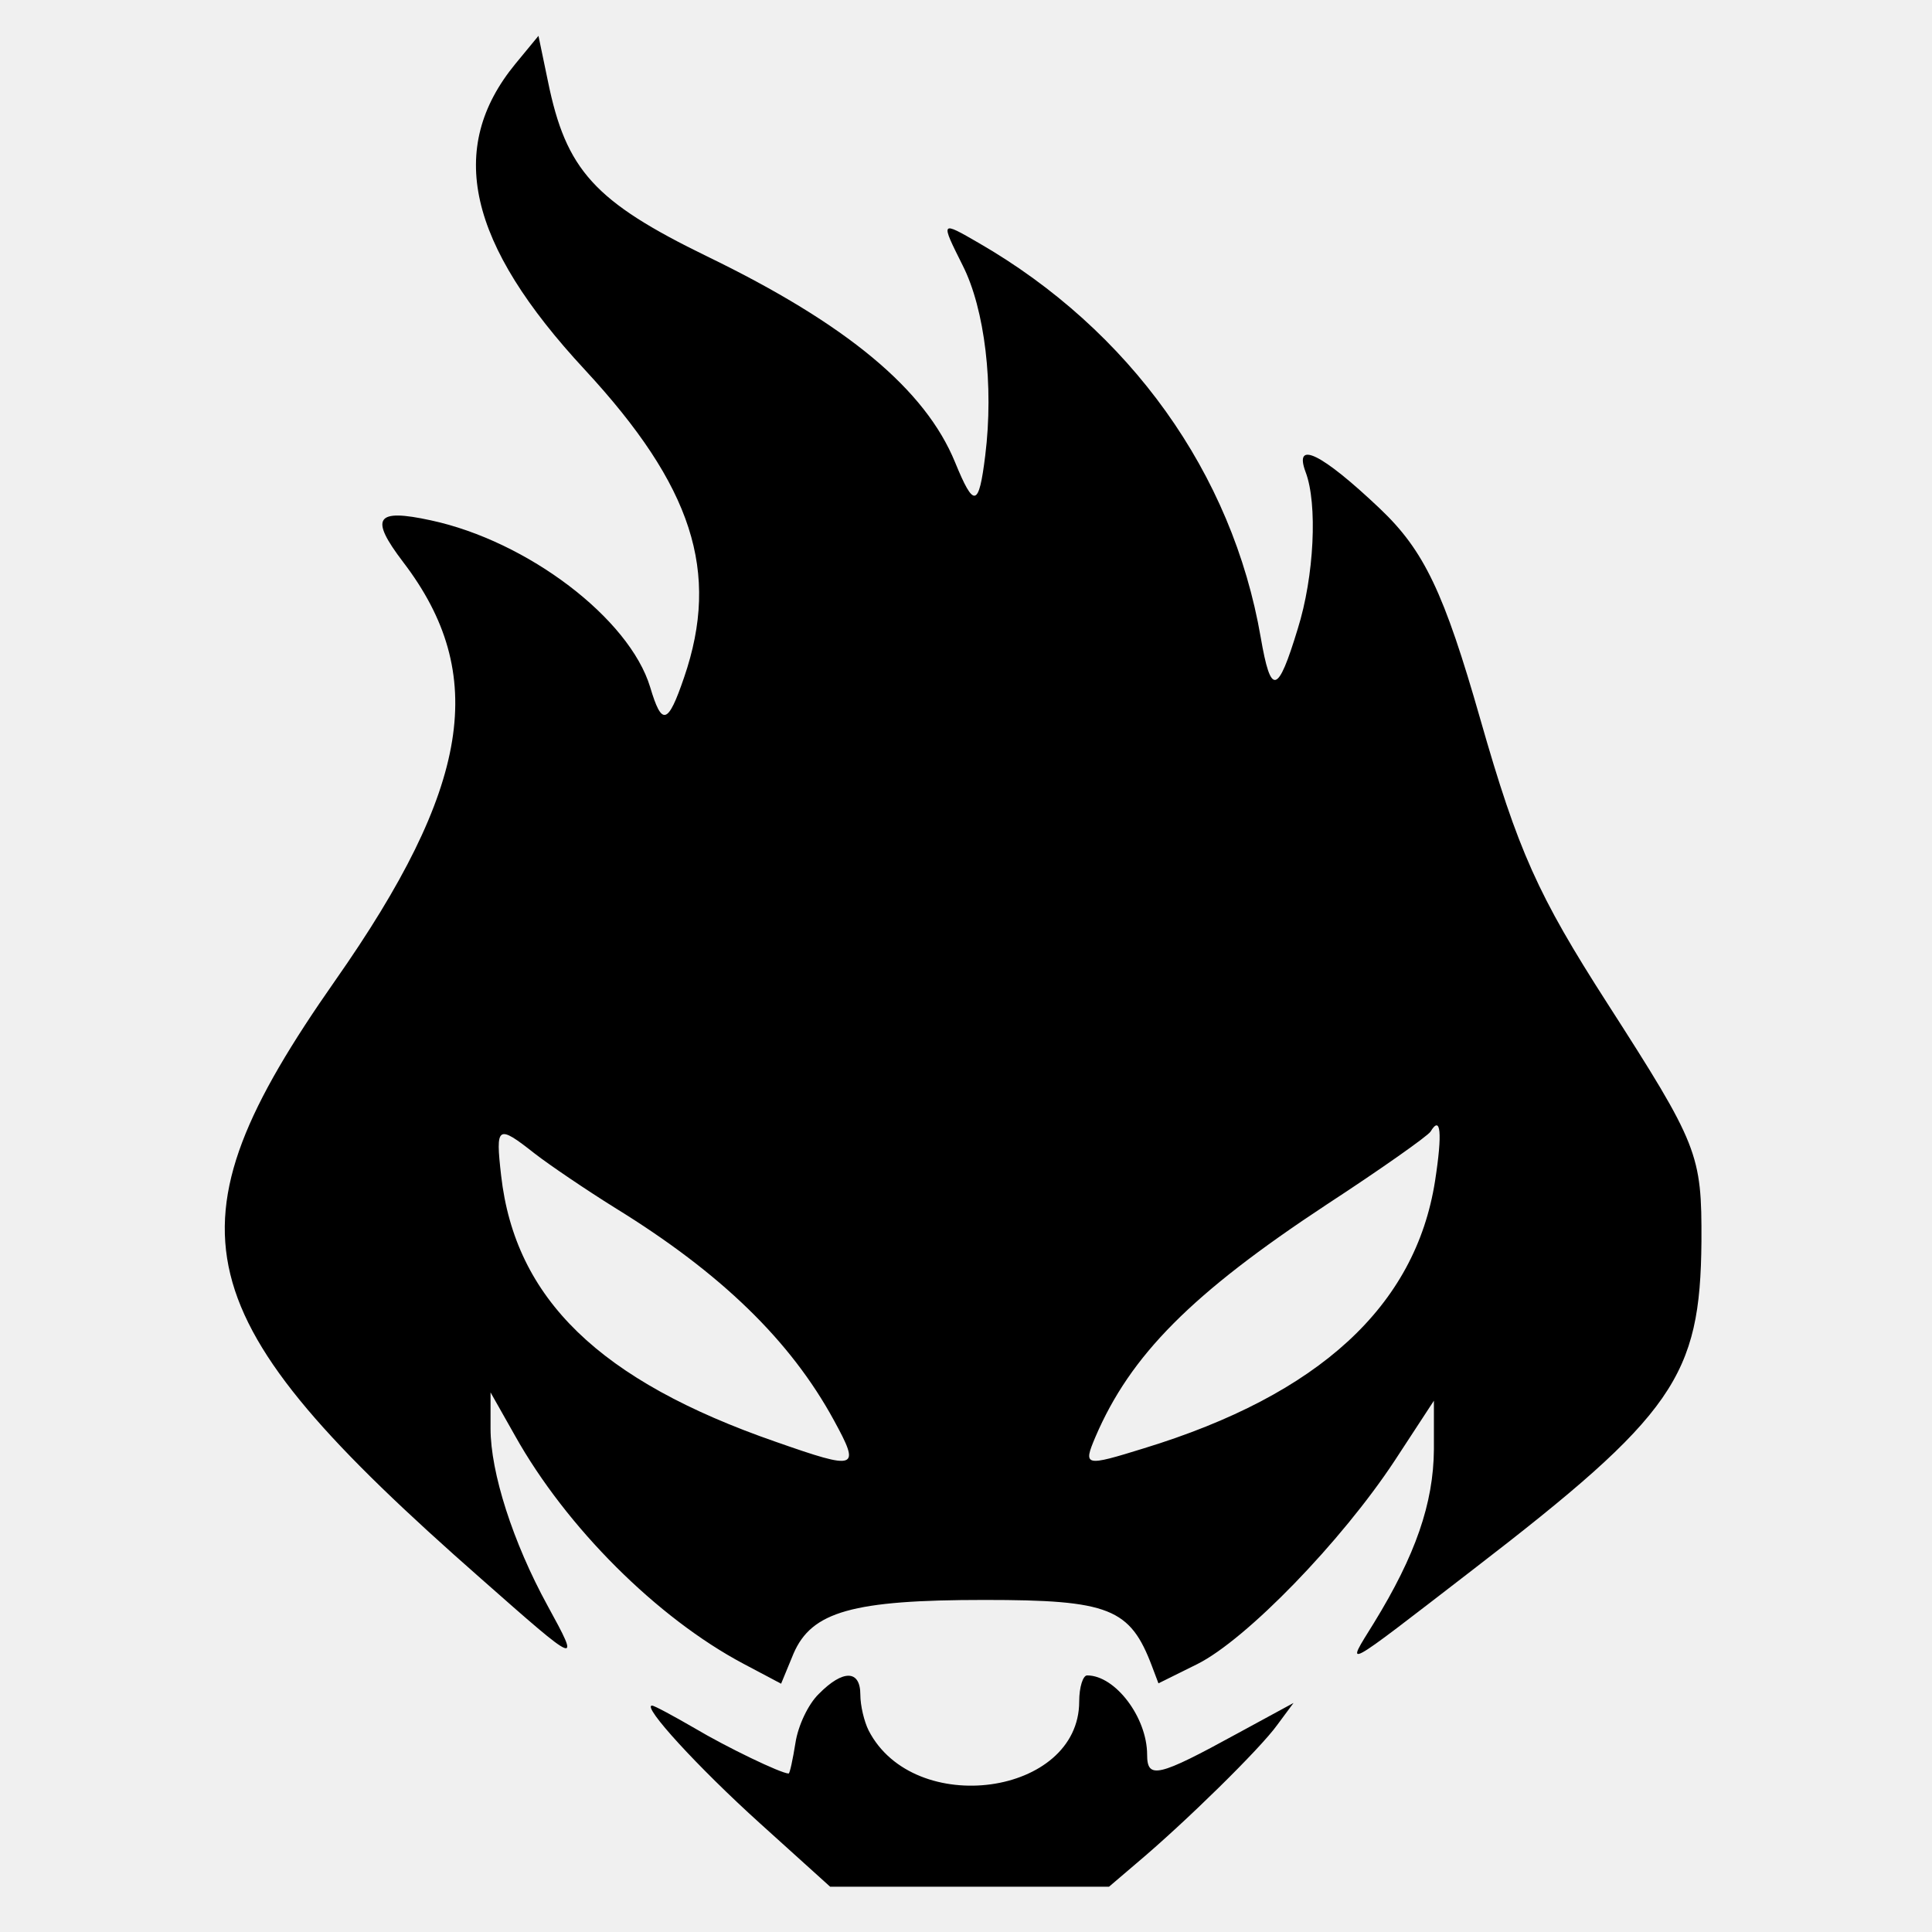
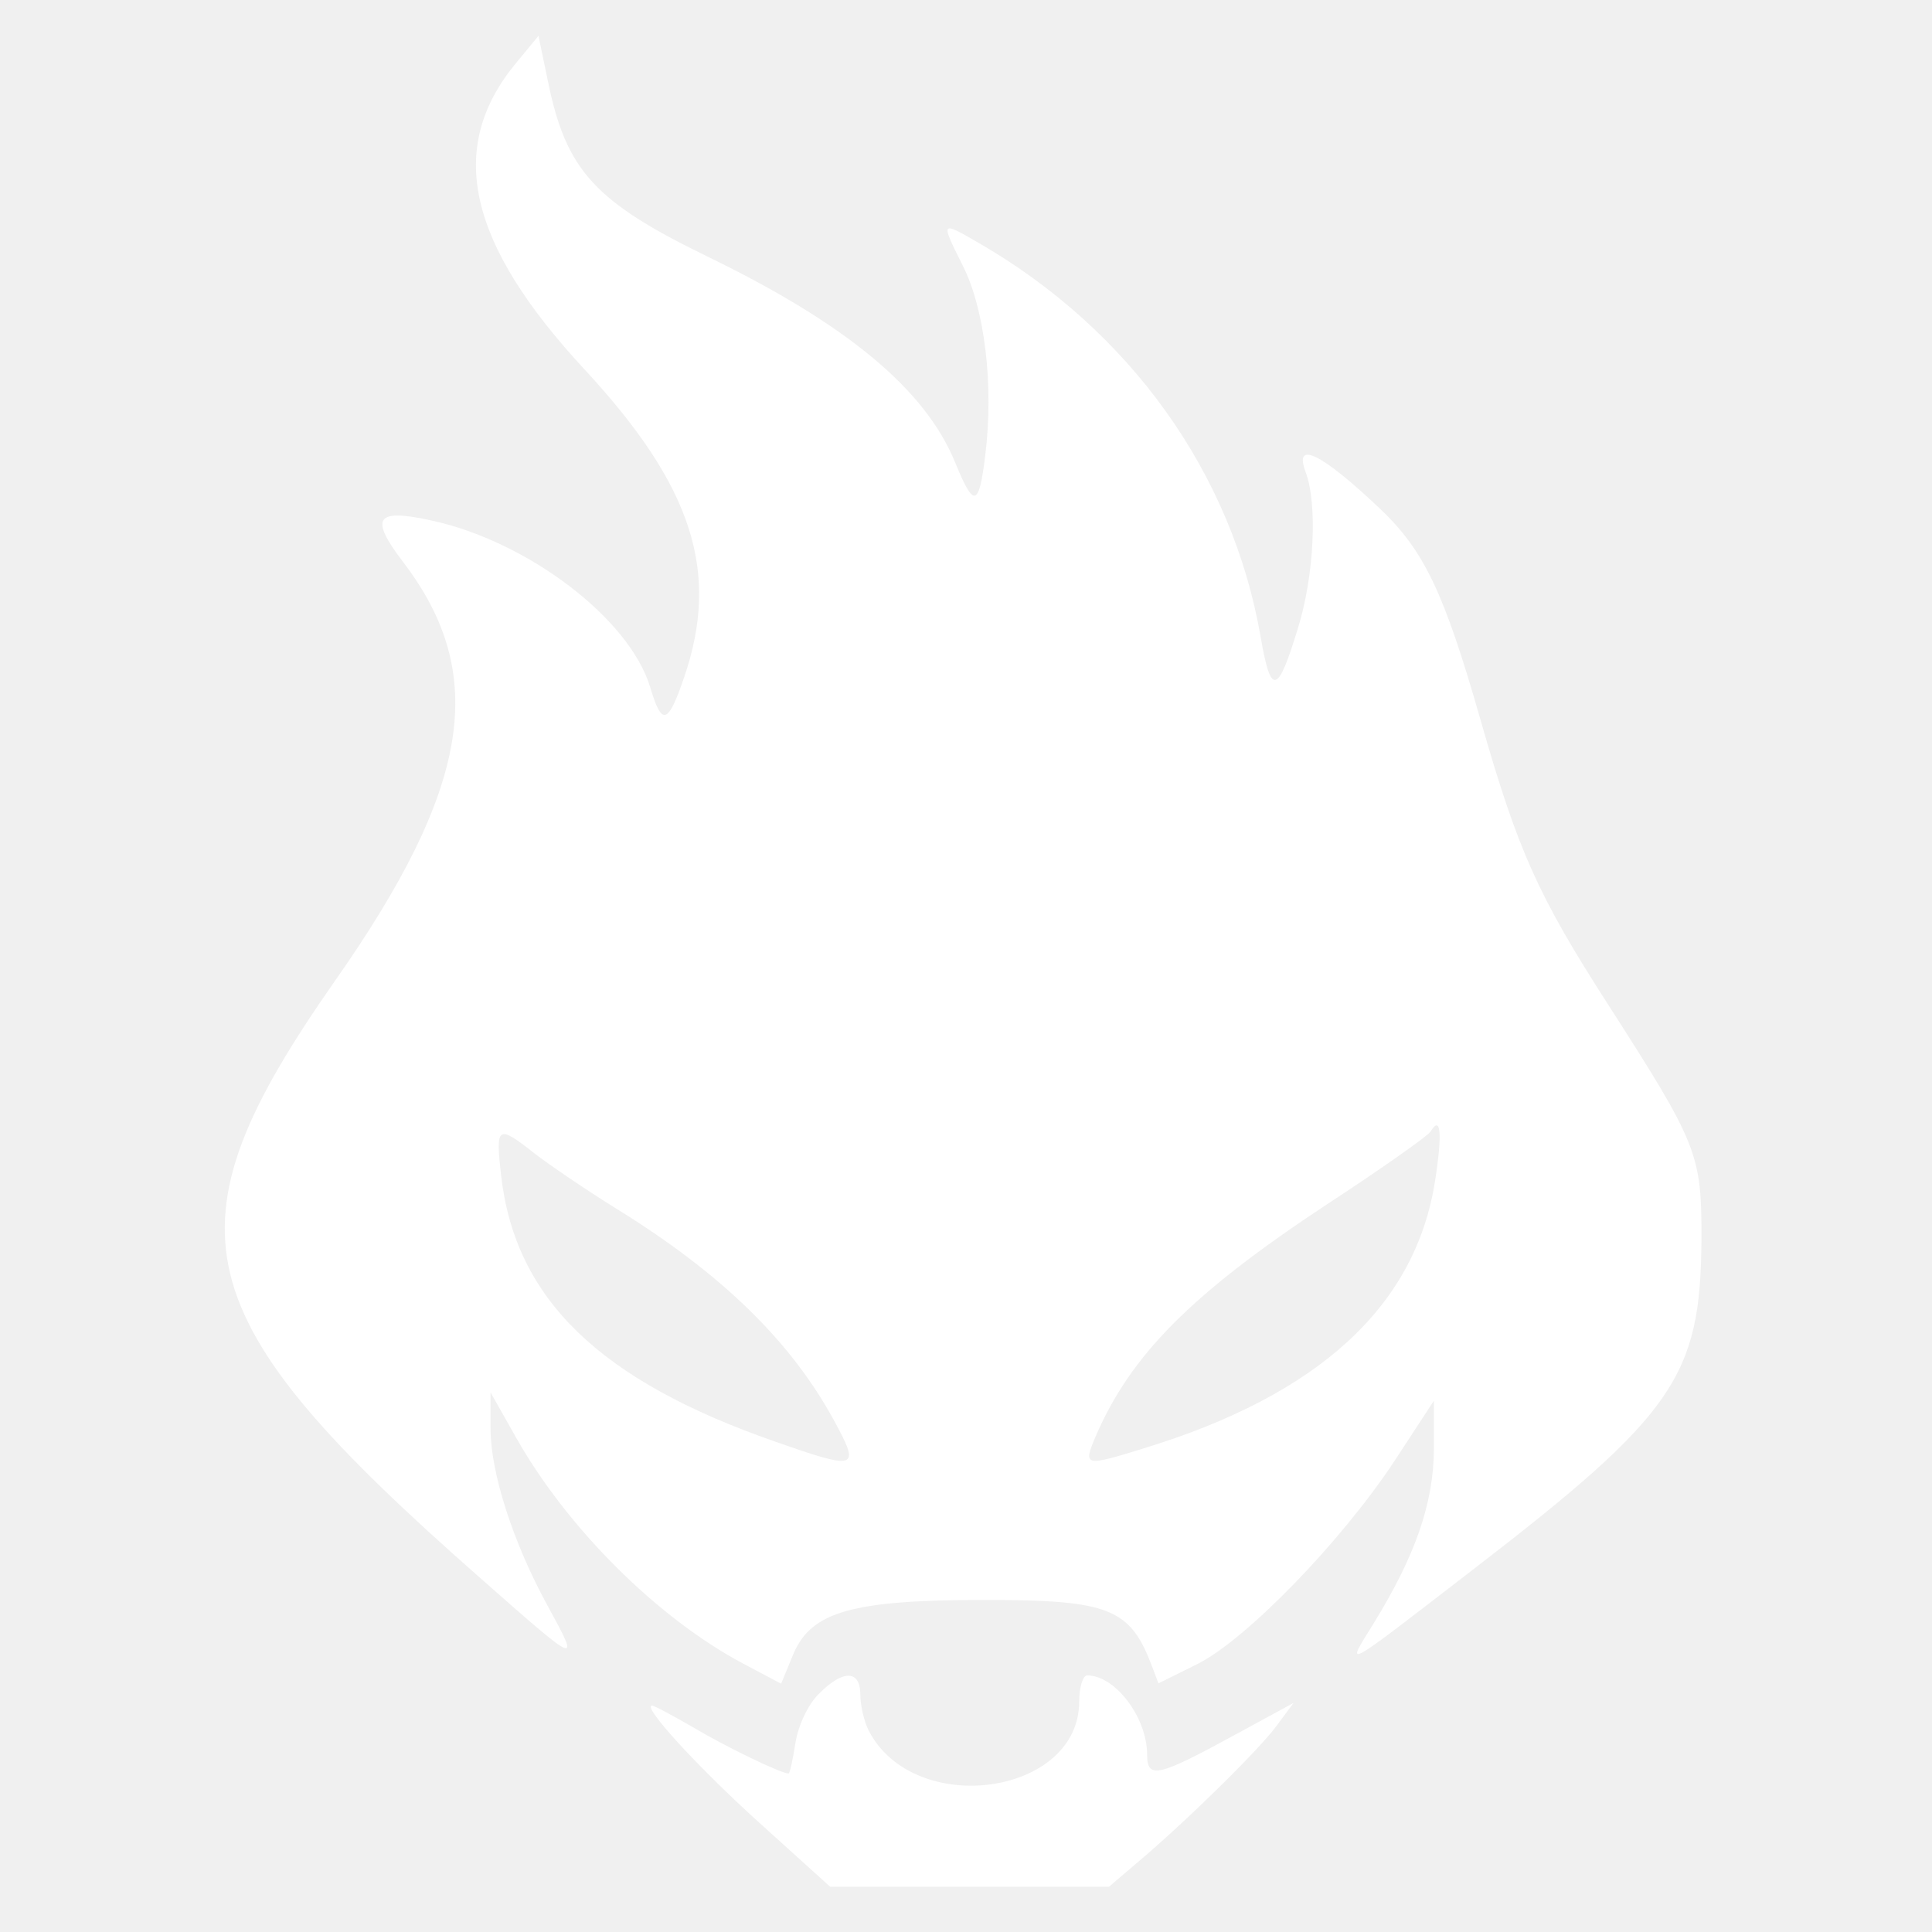
- <svg xmlns="http://www.w3.org/2000/svg" version="1.0" width="256pt" height="256pt" viewBox="0 0 256 256" preserveAspectRatio="xMidYMid meet">
-   <g transform="translate(0,256) scale(0.05,-0.05)" fill="#000000" stroke="none">
-     <path d="M1366 4951 c-184 -224 -127 -476 184 -811 285 -308 359 -535 263 -815 -43 -126 -59 -130 -90 -26 -55 182 -325 387 -581 442 -147 32 -163 7 -74 -110 228 -298 179 -598 -180 -1110 -462 -660 -407 -887 386 -1584 264 -233 265 -233 177 -72 -92 168 -151 353 -151 469 l0 96 65 -115 c136 -243 377 -483 605 -604 l100 -53 33 80 c48 111 156 142 506 142 331 0 386 -22 444 -176 l17 -45 103 51 c130 65 382 325 523 539 l104 159 0 -129 c-1 -143 -49 -281 -159 -460 -76 -123 -92 -132 262 141 534 411 603 512 606 870 1 232 -8 255 -250 632 -183 285 -236 402 -336 752 -96 336 -149 447 -266 558 -155 147 -229 183 -197 97 32 -84 23 -276 -21 -416 -53 -174 -71 -178 -98 -22 -75 435 -347 814 -747 1045 -102 59 -102 59 -43 -59 59 -116 83 -319 60 -504 -17 -138 -30 -140 -80 -18 -79 193 -287 366 -656 545 -300 146 -375 229 -423 465 l-25 120 -61 -74z m2437 -2961 c-52 -331 -307 -566 -771 -708 -158 -49 -162 -48 -129 30 93 217 255 380 613 616 144 94 267 181 275 193 27 45 32 -2 12 -131z m-2386 73 c40 -31 136 -96 213 -144 281 -173 465 -352 580 -563 71 -130 63 -133 -154 -57 -467 162 -691 379 -728 706 -15 132 -10 136 89 58z" />
-     <path d="M2170 631 c-28 -27 -55 -84 -62 -130 -7 -44 -15 -81 -18 -81 -20 0 -165 70 -249 120 -57 33 -107 60 -113 60 -28 0 121 -163 286 -312 l186 -168 369 0 370 0 75 64 c126 106 326 302 371 365 l43 58 -149 -81 c-210 -115 -239 -122 -239 -56 0 98 -84 210 -159 210 -11 0 -21 -31 -21 -69 0 -250 -438 -310 -558 -77 -12 24 -22 66 -22 95 0 66 -46 67 -110 2z" />
+ <svg xmlns="http://www.w3.org/2000/svg" version="1.0" viewBox="0 0 256 256">
+   <g transform="translate(0 256) scale(.05 -.05)" fill="#fff">
+     <path d="m1366 4951c-184-224-127-476 184-811 285-308 359-535 263-815-43-126-59-130-90-26-55 182-325 387-581 442-147 32-163 7-74-110 228-298 179-598-180-1110-462-660-407-887 386-1584 264-233 265-233 177-72-92 168-151 353-151 469v96l65-115c136-243 377-483 605-604l100-53 33 80c48 111 156 142 506 142 331 0 386-22 444-176l17-45 103 51c130 65 382 325 523 539l104 159v-129c-1-143-49-281-159-460-76-123-92-132 262 141 534 411 603 512 606 870 1 232-8 255-250 632-183 285-236 402-336 752-96 336-149 447-266 558-155 147-229 183-197 97 32-84 23-276-21-416-53-174-71-178-98-22-75 435-347 814-747 1045-102 59-102 59-43-59 59-116 83-319 60-504-17-138-30-140-80-18-79 193-287 366-656 545-300 146-375 229-423 465l-25 120-61-74zm2437-2961c-52-331-307-566-771-708-158-49-162-48-129 30 93 217 255 380 613 616 144 94 267 181 275 193 27 45 32-2 12-131zm-2386 73c40-31 136-96 213-144 281-173 465-352 580-563 71-130 63-133-154-57-467 162-691 379-728 706-15 132-10 136 89 58z" />
+     <path d="m2170 631c-28-27-55-84-62-130-7-44-15-81-18-81-20 0-165 70-249 120-57 33-107 60-113 60-28 0 121-163 286-312l186-168h369 370l75 64c126 106 326 302 371 365l43 58-149-81c-210-115-239-122-239-56 0 98-84 210-159 210-11 0-21-31-21-69 0-250-438-310-558-77-12 24-22 66-22 95 0 66-46 67-110 2z" />
  </g>
</svg>
